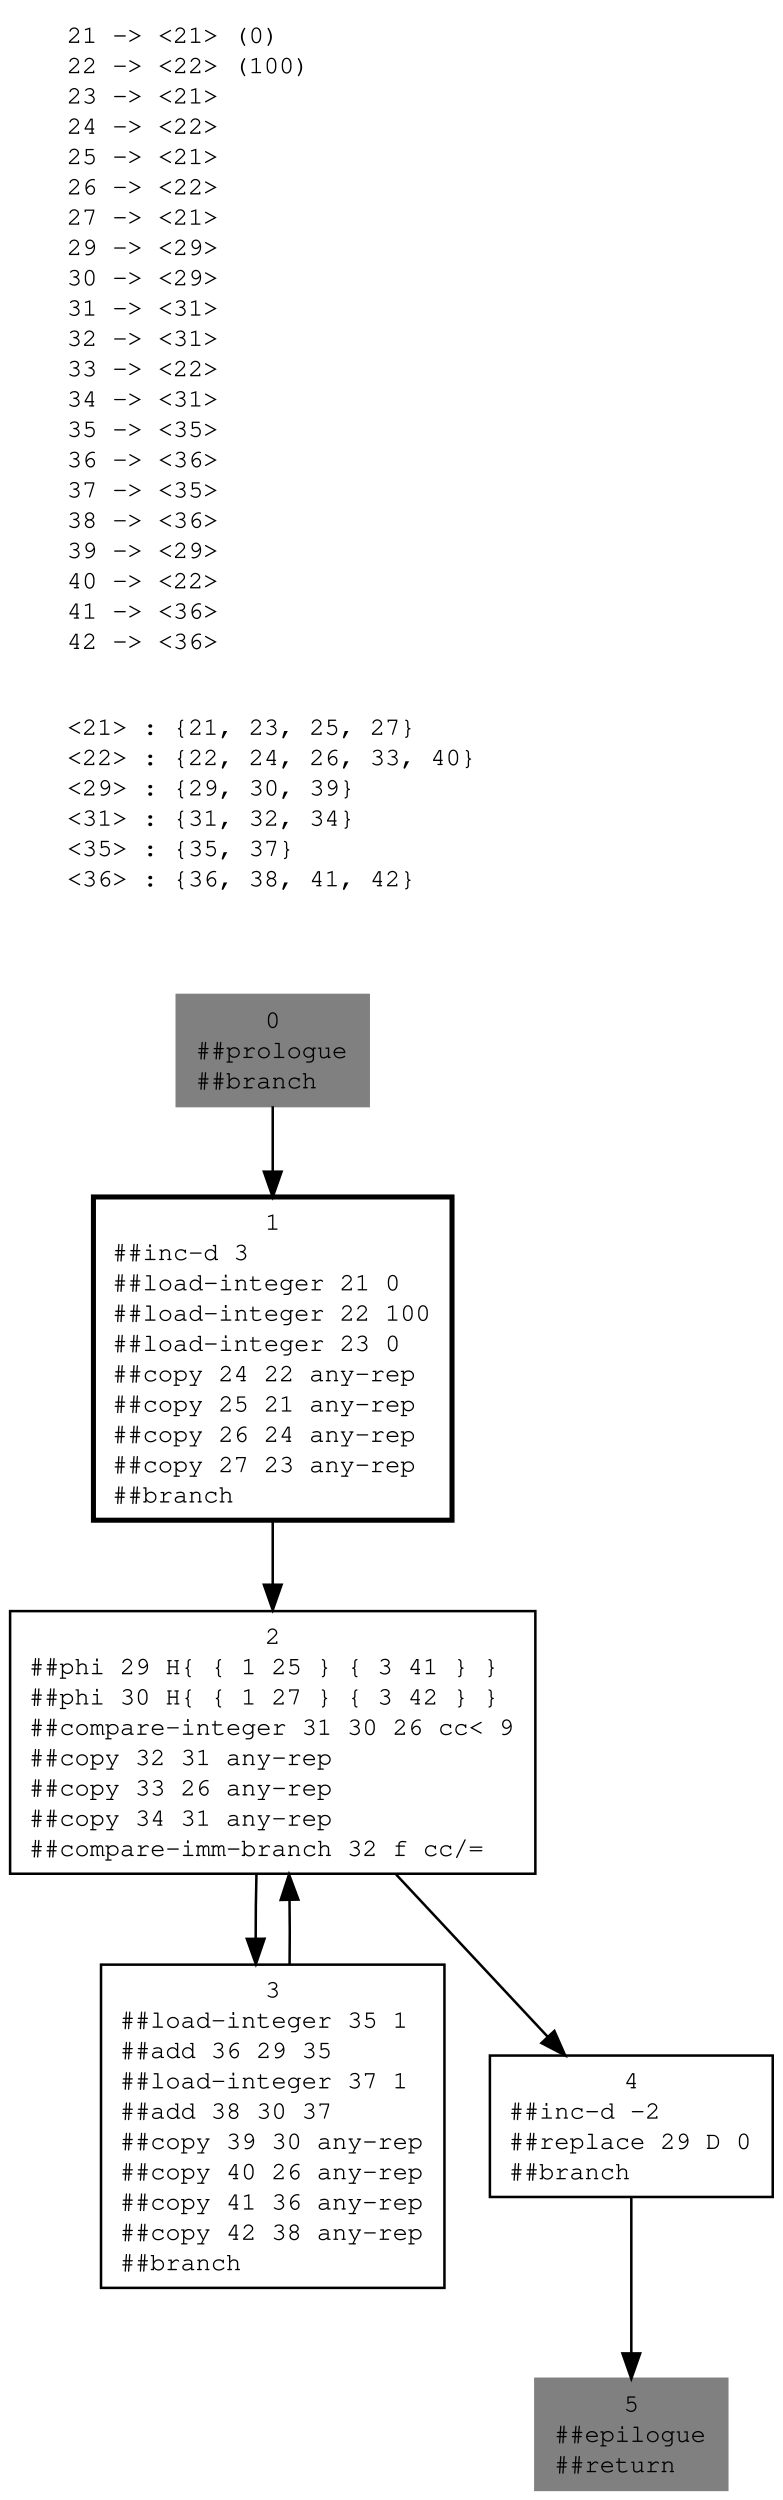
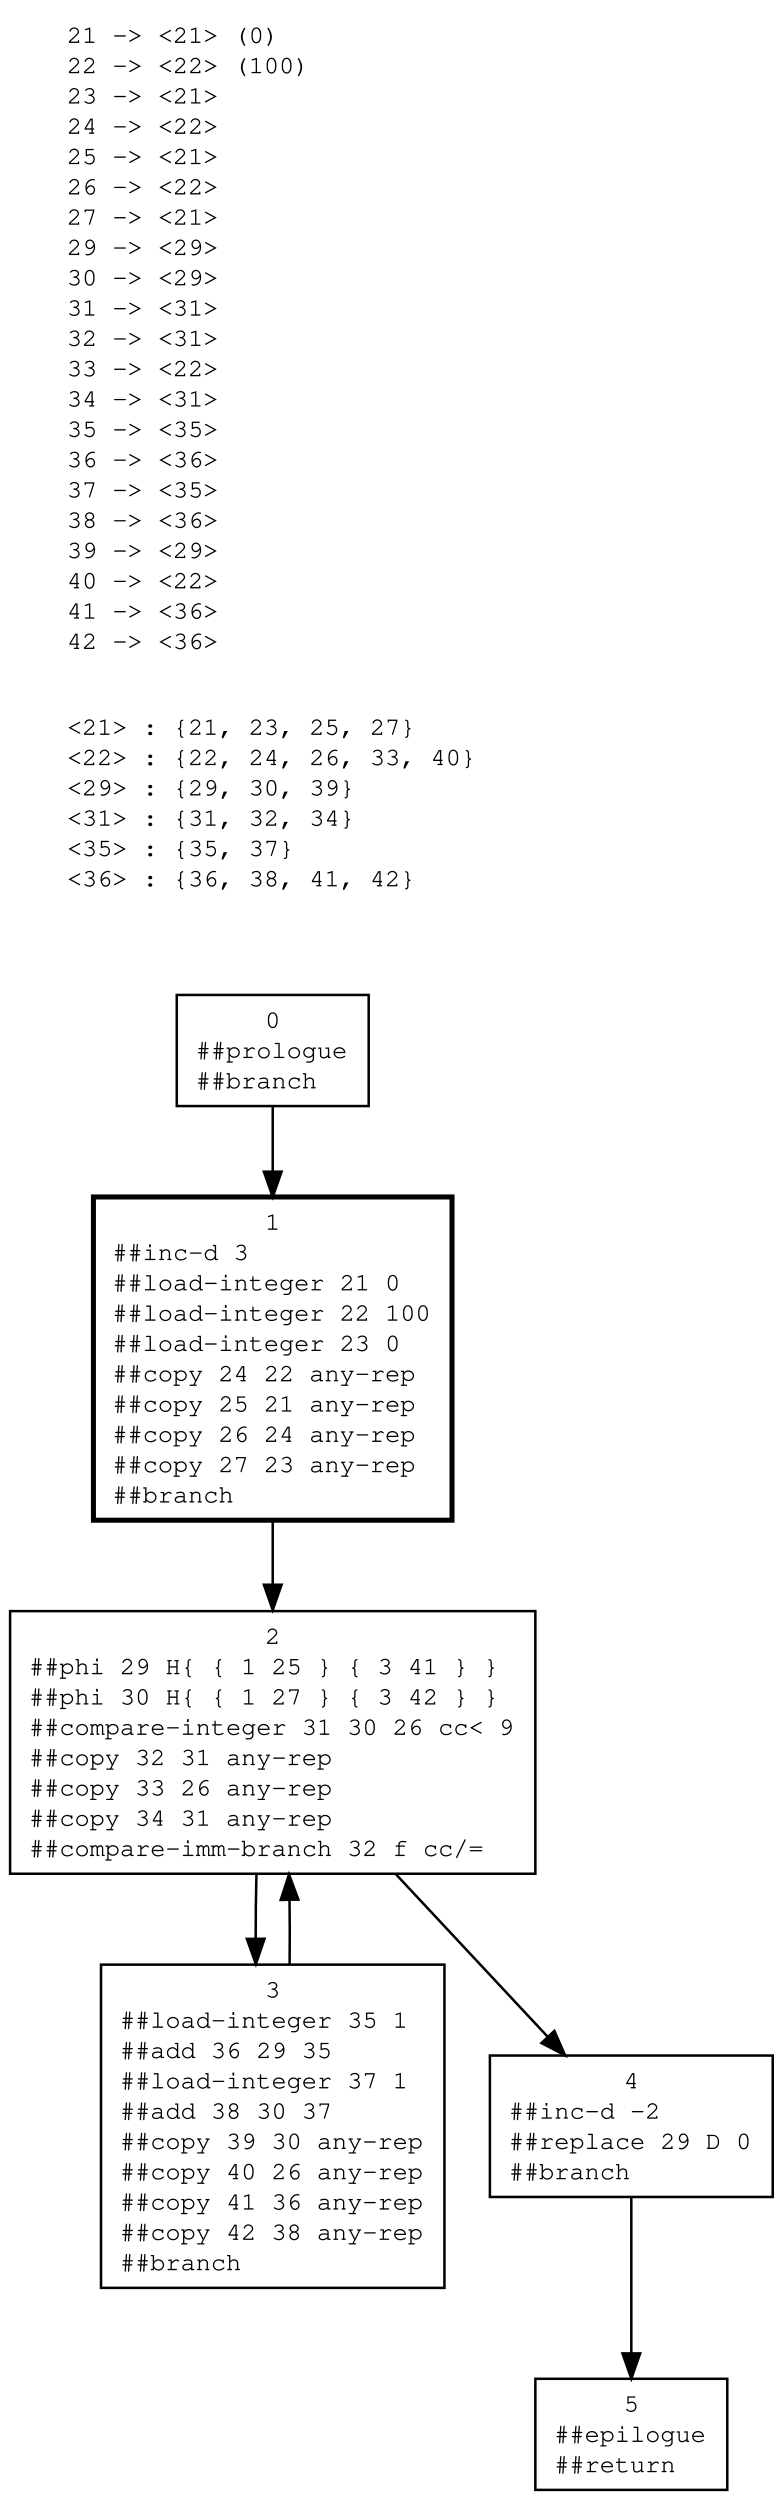
<svg xmlns="http://www.w3.org/2000/svg" width="310pt" height="990pt" viewBox="0.00 0.00 310.00 990.00">
  <g id="graph1" class="graph" transform="scale(1 1) rotate(0) translate(4 986)">
    <polygon fill="white" stroke="white" points="-4,5 -4,-986 307,-986 307,5 -4,5" />
    <g id="node1" class="node">
-       <polygon fill="grey" stroke="grey" points="142,-592 66,-592 66,-548 142,-548 142,-592" />
+       <polygon fill="none" stroke="black" points="142,-592 66,-592 66,-548 142,-548 142,-592" />
      <text text-anchor="middle" x="104" y="-579" font-family="Courier,monospace" font-size="10.00">0</text>
      <text text-anchor="start" x="73.5" y="-567" font-family="Courier,monospace" font-size="10.00">##prologue</text>
      <text text-anchor="start" x="73.5" y="-555" font-family="Courier,monospace" font-size="10.00">##branch</text>
    </g>
    <g id="node2" class="node">
      <polygon fill="none" stroke="black" stroke-width="2" points="175,-512 33,-512 33,-384 175,-384 175,-512" />
      <text text-anchor="middle" x="104" y="-499" font-family="Courier,monospace" font-size="10.00">1</text>
      <text text-anchor="start" x="40.5" y="-487" font-family="Courier,monospace" font-size="10.00">##inc-d 3</text>
      <text text-anchor="start" x="40.5" y="-475" font-family="Courier,monospace" font-size="10.00">##load-integer 21 0</text>
      <text text-anchor="start" x="40.5" y="-463" font-family="Courier,monospace" font-size="10.00">##load-integer 22 100</text>
      <text text-anchor="start" x="40.5" y="-451" font-family="Courier,monospace" font-size="10.00">##load-integer 23 0</text>
      <text text-anchor="start" x="40.5" y="-439" font-family="Courier,monospace" font-size="10.00">##copy 24 22 any-rep</text>
      <text text-anchor="start" x="40.5" y="-427" font-family="Courier,monospace" font-size="10.00">##copy 25 21 any-rep</text>
      <text text-anchor="start" x="40.5" y="-415" font-family="Courier,monospace" font-size="10.00">##copy 26 24 any-rep</text>
      <text text-anchor="start" x="40.5" y="-403" font-family="Courier,monospace" font-size="10.00">##copy 27 23 any-rep</text>
      <text text-anchor="start" x="40.5" y="-391" font-family="Courier,monospace" font-size="10.00">##branch</text>
    </g>
    <g id="edge1" class="edge">
      <path fill="none" stroke="black" d="M104,-547.907C104,-540.393 104,-531.528 104,-522.232" />
      <polygon fill="black" stroke="black" points="107.5,-522.02 104,-512.02 100.5,-522.02 107.5,-522.02" />
    </g>
    <g id="node3" class="node">
      <polygon fill="none" stroke="black" points="208,-348 5.91818e-14,-348 1.67505e-14,-244 208,-244 208,-348" />
      <text text-anchor="middle" x="104" y="-335" font-family="Courier,monospace" font-size="10.00">2</text>
      <text text-anchor="start" x="7.5" y="-323" font-family="Courier,monospace" font-size="10.00">##phi 29 H{ { 1 25 } { 3 41 } }</text>
      <text text-anchor="start" x="7.5" y="-311" font-family="Courier,monospace" font-size="10.00">##phi 30 H{ { 1 27 } { 3 42 } }</text>
      <text text-anchor="start" x="7.5" y="-299" font-family="Courier,monospace" font-size="10.00">##compare-integer 31 30 26 cc&lt; 9</text>
      <text text-anchor="start" x="7.5" y="-287" font-family="Courier,monospace" font-size="10.00">##copy 32 31 any-rep</text>
      <text text-anchor="start" x="7.5" y="-275" font-family="Courier,monospace" font-size="10.00">##copy 33 26 any-rep</text>
      <text text-anchor="start" x="7.5" y="-263" font-family="Courier,monospace" font-size="10.00">##copy 34 31 any-rep</text>
      <text text-anchor="start" x="7.5" y="-251" font-family="Courier,monospace" font-size="10.00">##compare-imm-branch 32 f cc/=</text>
    </g>
    <g id="edge2" class="edge">
      <path fill="none" stroke="black" d="M104,-383.979C104,-375.557 104,-366.935 104,-358.538" />
      <polygon fill="black" stroke="black" points="107.5,-358.438 104,-348.438 100.5,-358.438 107.5,-358.438" />
    </g>
    <g id="node4" class="node">
      <polygon fill="none" stroke="black" points="172,-208 36,-208 36,-80 172,-80 172,-208" />
      <text text-anchor="middle" x="104" y="-195" font-family="Courier,monospace" font-size="10.00">3</text>
      <text text-anchor="start" x="43.5" y="-183" font-family="Courier,monospace" font-size="10.00">##load-integer 35 1</text>
      <text text-anchor="start" x="43.5" y="-171" font-family="Courier,monospace" font-size="10.00">##add 36 29 35</text>
      <text text-anchor="start" x="43.5" y="-159" font-family="Courier,monospace" font-size="10.00">##load-integer 37 1</text>
      <text text-anchor="start" x="43.5" y="-147" font-family="Courier,monospace" font-size="10.00">##add 38 30 37</text>
      <text text-anchor="start" x="43.5" y="-135" font-family="Courier,monospace" font-size="10.00">##copy 39 30 any-rep</text>
      <text text-anchor="start" x="43.5" y="-123" font-family="Courier,monospace" font-size="10.00">##copy 40 26 any-rep</text>
      <text text-anchor="start" x="43.5" y="-111" font-family="Courier,monospace" font-size="10.00">##copy 41 36 any-rep</text>
      <text text-anchor="start" x="43.5" y="-99" font-family="Courier,monospace" font-size="10.00">##copy 42 38 any-rep</text>
      <text text-anchor="start" x="43.5" y="-87" font-family="Courier,monospace" font-size="10.00">##branch</text>
    </g>
    <g id="edge3" class="edge">
      <path fill="none" stroke="black" d="M97.55,-243.69C97.336,-235.481 97.236,-226.862 97.251,-218.273" />
      <polygon fill="black" stroke="black" points="100.752,-218.254 97.323,-208.229 93.752,-218.204 100.752,-218.254" />
    </g>
    <g id="node5" class="node">
      <polygon fill="none" stroke="black" points="302,-172 190,-172 190,-116 302,-116 302,-172" />
      <text text-anchor="middle" x="246" y="-159" font-family="Courier,monospace" font-size="10.00">4</text>
      <text text-anchor="start" x="197.5" y="-147" font-family="Courier,monospace" font-size="10.00">##inc-d -2</text>
      <text text-anchor="start" x="197.5" y="-135" font-family="Courier,monospace" font-size="10.00">##replace 29 D 0</text>
      <text text-anchor="start" x="197.5" y="-123" font-family="Courier,monospace" font-size="10.00">##branch</text>
    </g>
    <g id="edge4" class="edge">
      <path fill="none" stroke="black" d="M152.868,-243.69C172.699,-222.463 195.089,-198.496 212.945,-179.382" />
      <polygon fill="black" stroke="black" points="215.531,-181.742 219.8,-172.045 210.416,-176.963 215.531,-181.742" />
    </g>
    <g id="edge5" class="edge">
      <path fill="none" stroke="black" d="M110.678,-208.229C110.782,-216.636 110.774,-225.24 110.653,-233.615" />
      <polygon fill="black" stroke="black" points="107.152,-233.622 110.45,-243.69 114.151,-233.763 107.152,-233.622" />
    </g>
    <g id="node6" class="node">
-       <polygon fill="grey" stroke="grey" points="284,-44 208,-44 208,-1.42109e-14 284,-0 284,-44" />
+       <polygon fill="none" stroke="black" points="284,-44 208,-44 208,-1.42109e-14 284,-0 284,-44" />
      <text text-anchor="middle" x="246" y="-31" font-family="Courier,monospace" font-size="10.00">5</text>
      <text text-anchor="start" x="215.5" y="-19" font-family="Courier,monospace" font-size="10.00">##epilogue</text>
      <text text-anchor="start" x="215.5" y="-7" font-family="Courier,monospace" font-size="10.00">##return</text>
    </g>
    <g id="edge6" class="edge">
      <path fill="none" stroke="black" d="M246,-115.704C246,-97.293 246,-73.237 246,-54.11" />
      <polygon fill="black" stroke="black" points="249.5,-54.058 246,-44.058 242.5,-54.058 249.5,-54.058" />
    </g>
    <g id="node7" class="node">
      <text text-anchor="start" x="22.5" y="-969" font-family="Courier,monospace" font-size="10.00">21 -&gt; &lt;21&gt; (0)</text>
      <text text-anchor="start" x="22.5" y="-957" font-family="Courier,monospace" font-size="10.00">22 -&gt; &lt;22&gt; (100)</text>
      <text text-anchor="start" x="22.5" y="-945" font-family="Courier,monospace" font-size="10.00">23 -&gt; &lt;21&gt;</text>
      <text text-anchor="start" x="22.5" y="-933" font-family="Courier,monospace" font-size="10.00">24 -&gt; &lt;22&gt;</text>
      <text text-anchor="start" x="22.5" y="-921" font-family="Courier,monospace" font-size="10.00">25 -&gt; &lt;21&gt;</text>
      <text text-anchor="start" x="22.5" y="-909" font-family="Courier,monospace" font-size="10.00">26 -&gt; &lt;22&gt;</text>
      <text text-anchor="start" x="22.5" y="-897" font-family="Courier,monospace" font-size="10.00">27 -&gt; &lt;21&gt;</text>
      <text text-anchor="start" x="22.5" y="-885" font-family="Courier,monospace" font-size="10.00">29 -&gt; &lt;29&gt;</text>
      <text text-anchor="start" x="22.5" y="-873" font-family="Courier,monospace" font-size="10.00">30 -&gt; &lt;29&gt;</text>
      <text text-anchor="start" x="22.5" y="-861" font-family="Courier,monospace" font-size="10.00">31 -&gt; &lt;31&gt;</text>
      <text text-anchor="start" x="22.5" y="-849" font-family="Courier,monospace" font-size="10.00">32 -&gt; &lt;31&gt;</text>
      <text text-anchor="start" x="22.5" y="-837" font-family="Courier,monospace" font-size="10.00">33 -&gt; &lt;22&gt;</text>
      <text text-anchor="start" x="22.5" y="-825" font-family="Courier,monospace" font-size="10.00">34 -&gt; &lt;31&gt;</text>
      <text text-anchor="start" x="22.5" y="-813" font-family="Courier,monospace" font-size="10.00">35 -&gt; &lt;35&gt;</text>
      <text text-anchor="start" x="22.5" y="-801" font-family="Courier,monospace" font-size="10.00">36 -&gt; &lt;36&gt;</text>
      <text text-anchor="start" x="22.5" y="-789" font-family="Courier,monospace" font-size="10.00">37 -&gt; &lt;35&gt;</text>
      <text text-anchor="start" x="22.5" y="-777" font-family="Courier,monospace" font-size="10.00">38 -&gt; &lt;36&gt;</text>
      <text text-anchor="start" x="22.5" y="-765" font-family="Courier,monospace" font-size="10.00">39 -&gt; &lt;29&gt;</text>
      <text text-anchor="start" x="22.5" y="-753" font-family="Courier,monospace" font-size="10.00">40 -&gt; &lt;22&gt;</text>
      <text text-anchor="start" x="22.5" y="-741" font-family="Courier,monospace" font-size="10.00">41 -&gt; &lt;36&gt;</text>
      <text text-anchor="start" x="22.5" y="-729" font-family="Courier,monospace" font-size="10.00">42 -&gt; &lt;36&gt;</text>
      <text text-anchor="start" x="22.5" y="-695" font-family="Courier,monospace" font-size="10.00">&lt;21&gt; : {21, 23, 25, 27}</text>
      <text text-anchor="start" x="22.5" y="-683" font-family="Courier,monospace" font-size="10.00">&lt;22&gt; : {22, 24, 26, 33, 40}</text>
      <text text-anchor="start" x="22.5" y="-671" font-family="Courier,monospace" font-size="10.00">&lt;29&gt; : {29, 30, 39}</text>
      <text text-anchor="start" x="22.5" y="-659" font-family="Courier,monospace" font-size="10.00">&lt;31&gt; : {31, 32, 34}</text>
      <text text-anchor="start" x="22.5" y="-647" font-family="Courier,monospace" font-size="10.00">&lt;35&gt; : {35, 37}</text>
      <text text-anchor="start" x="22.5" y="-635" font-family="Courier,monospace" font-size="10.00">&lt;36&gt; : {36, 38, 41, 42}</text>
    </g>
  </g>
</svg>
